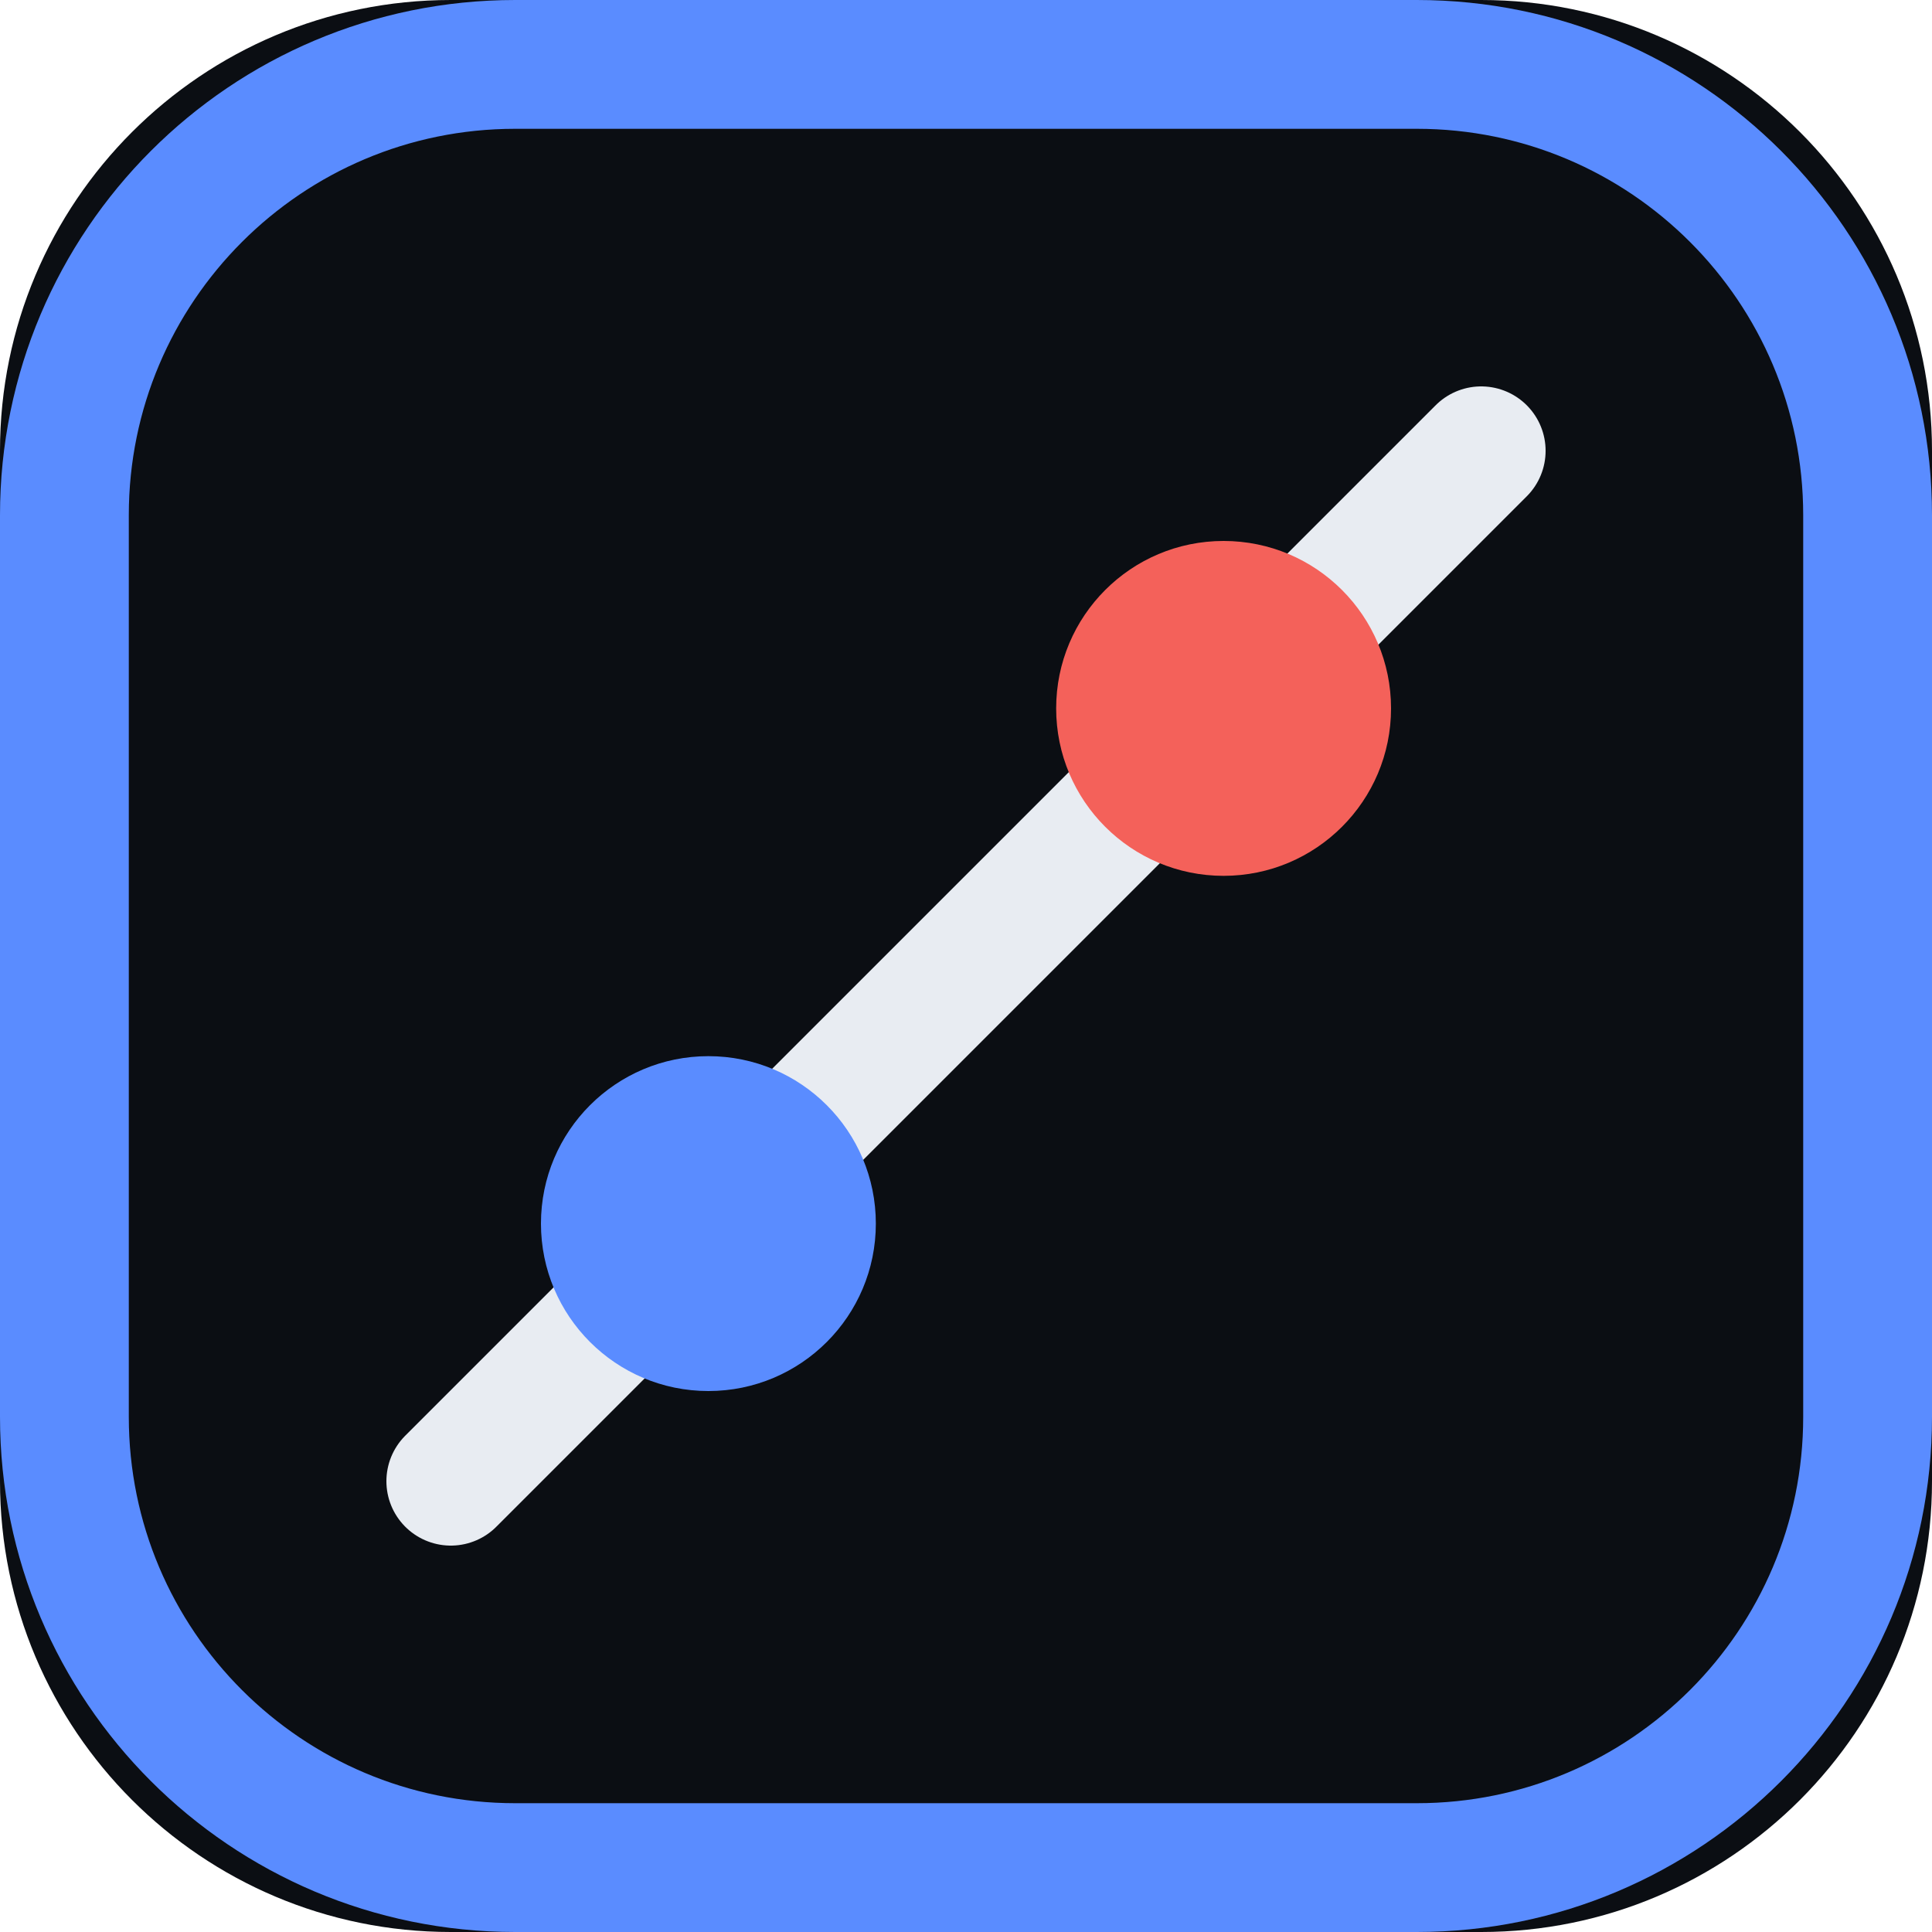
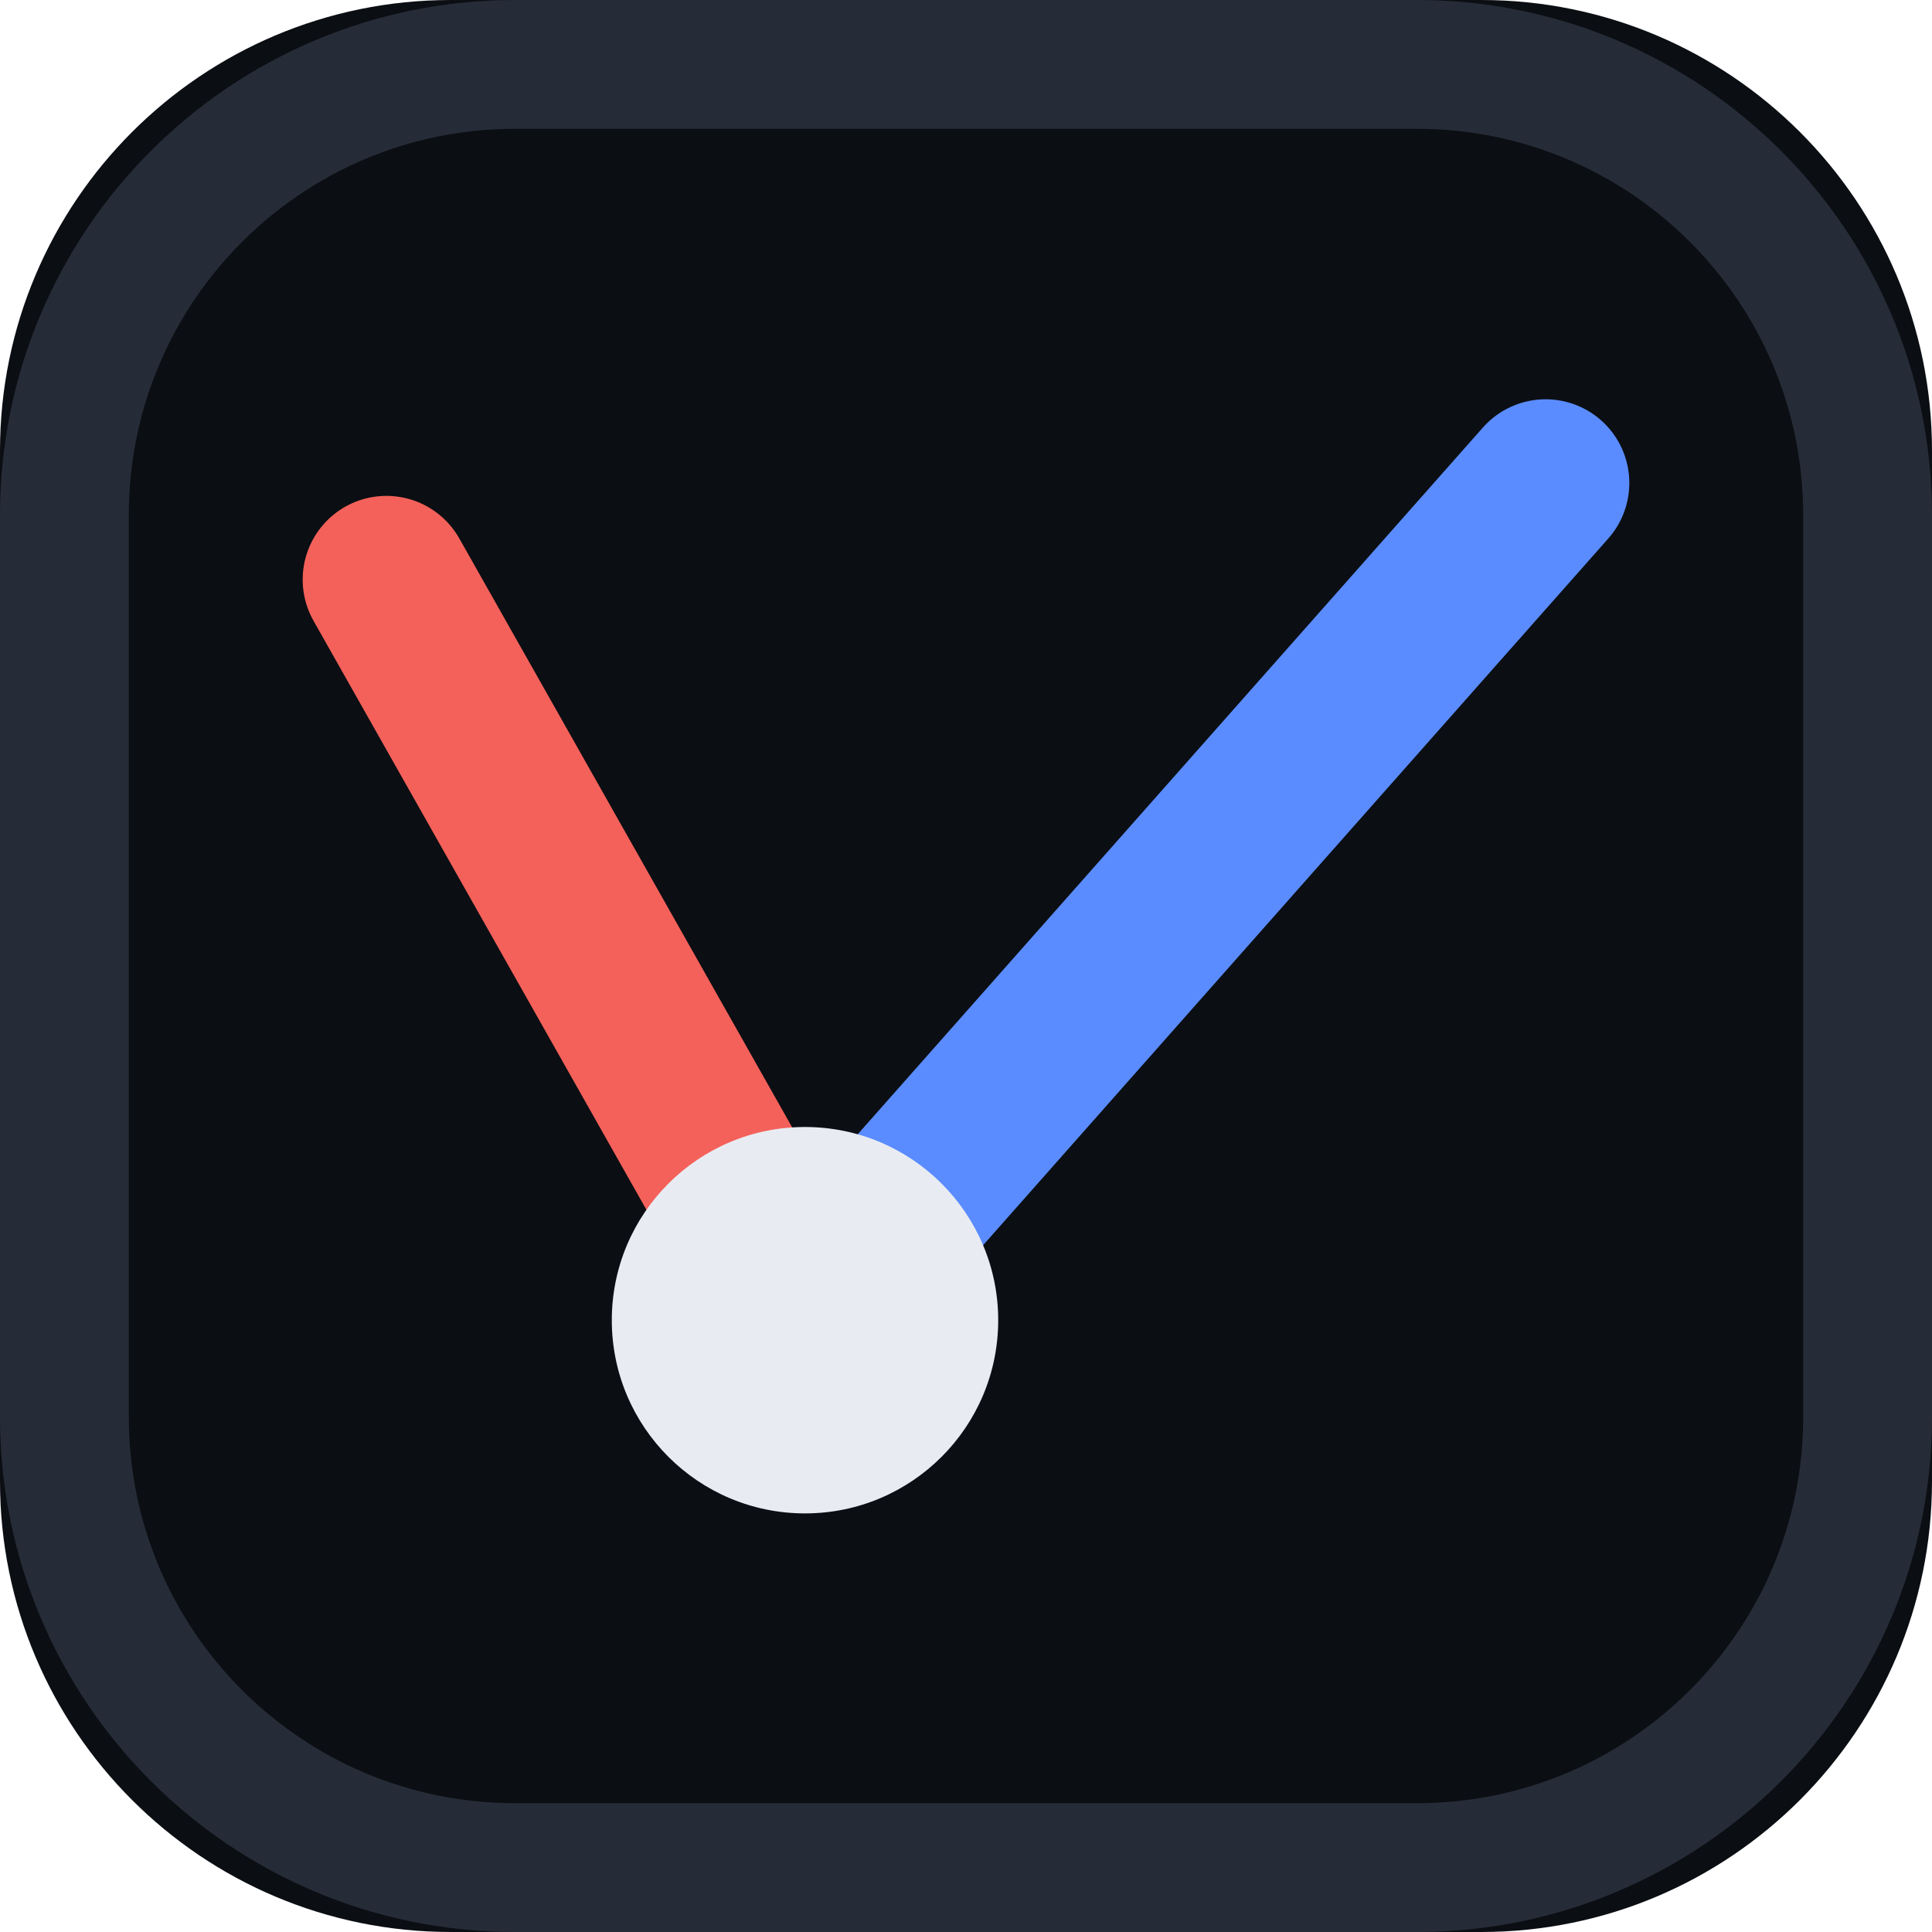
<svg xmlns="http://www.w3.org/2000/svg" width="32" height="32" viewBox="0 0 30 30">
  <rect width="30" height="30" rx="7" fill="#0B0E13" />
-   <rect x="1" y="1" width="28" height="28" rx="7" fill="none" stroke="#5A8CFF" stroke-width="2" />
-   <path d="M7 23 L23 7" stroke="#E8ECF2" stroke-width="2" stroke-linecap="round" />
-   <circle cx="11" cy="19" r="2.6" fill="#5A8CFF" />
-   <circle cx="19" cy="11" r="2.6" fill="#F4615A" />
+   <rect x="1" y="1" width="28" height="28" rx="7" fill="none" stroke="#262C37" stroke-width="2" />
+   <path d="M6 9 L12.5 20.5" stroke="#F4615A" stroke-width="2.6" stroke-linecap="round" fill="none" />
+   <path d="M12.5 20.5 L24 7.5" stroke="#5A8CFF" stroke-width="2.6" stroke-linecap="round" fill="none" />
+   <circle cx="12.5" cy="20.5" r="3" fill="#E8ECF2" />
</svg>
